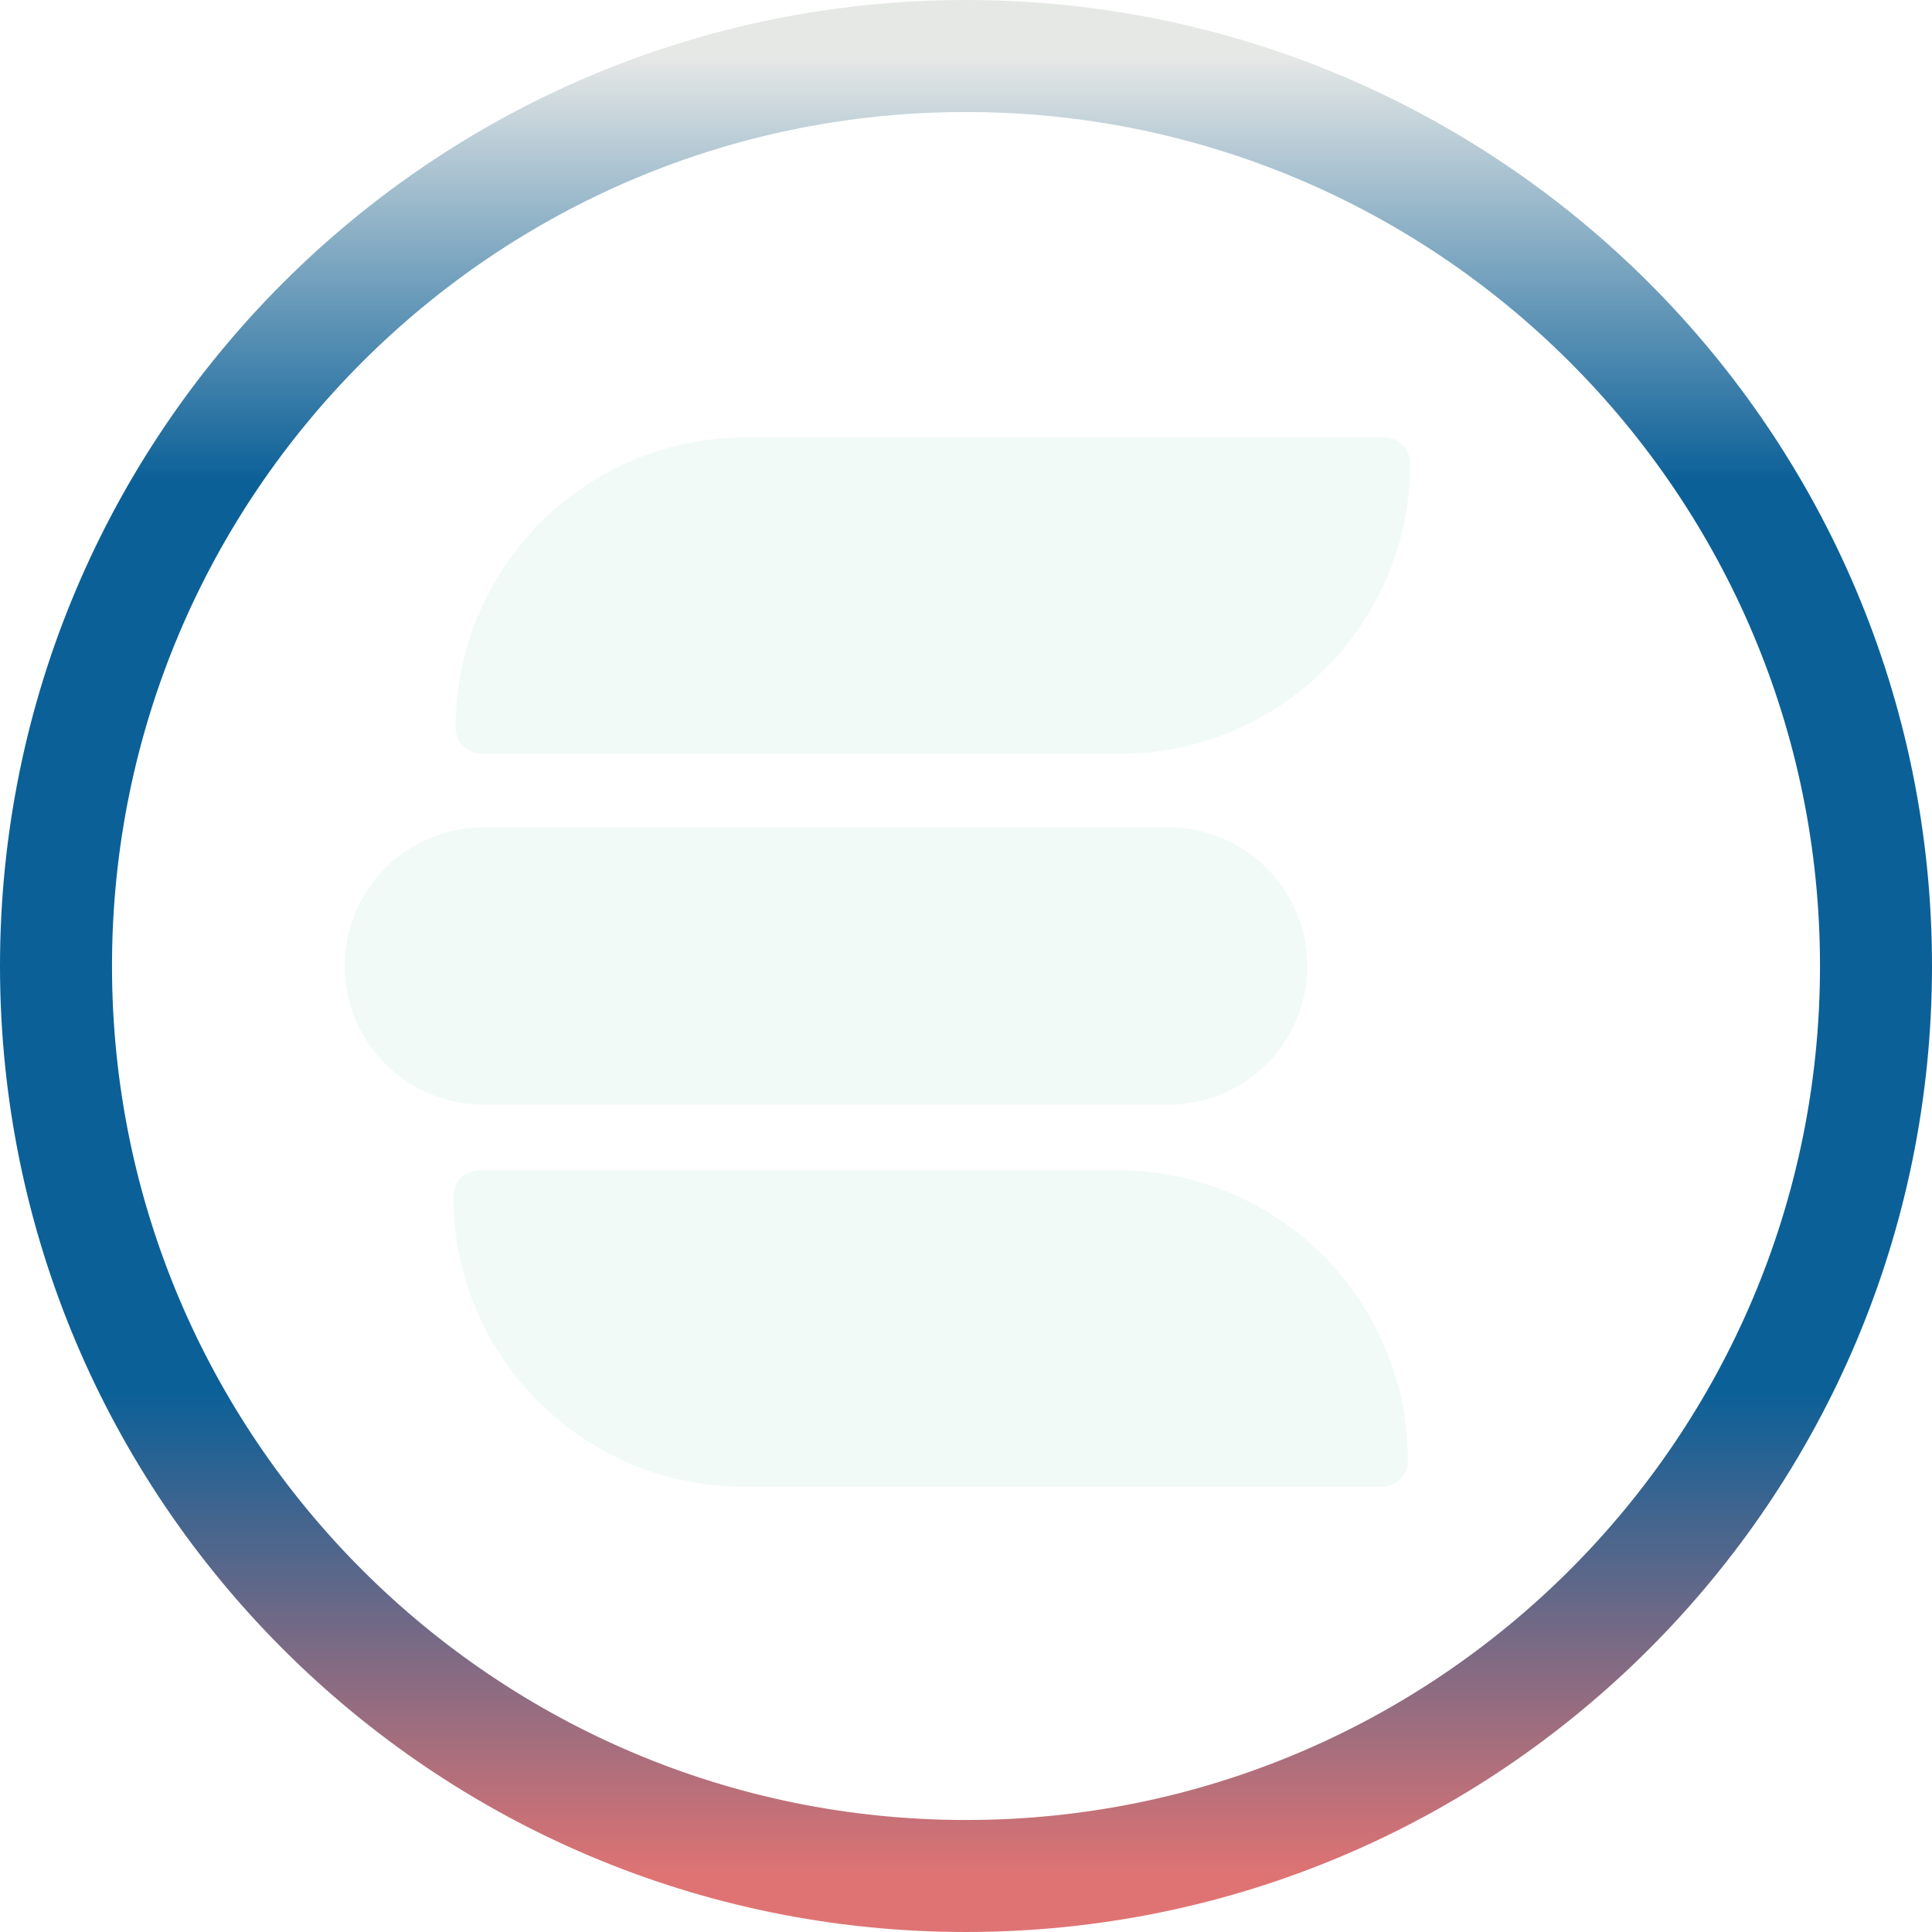
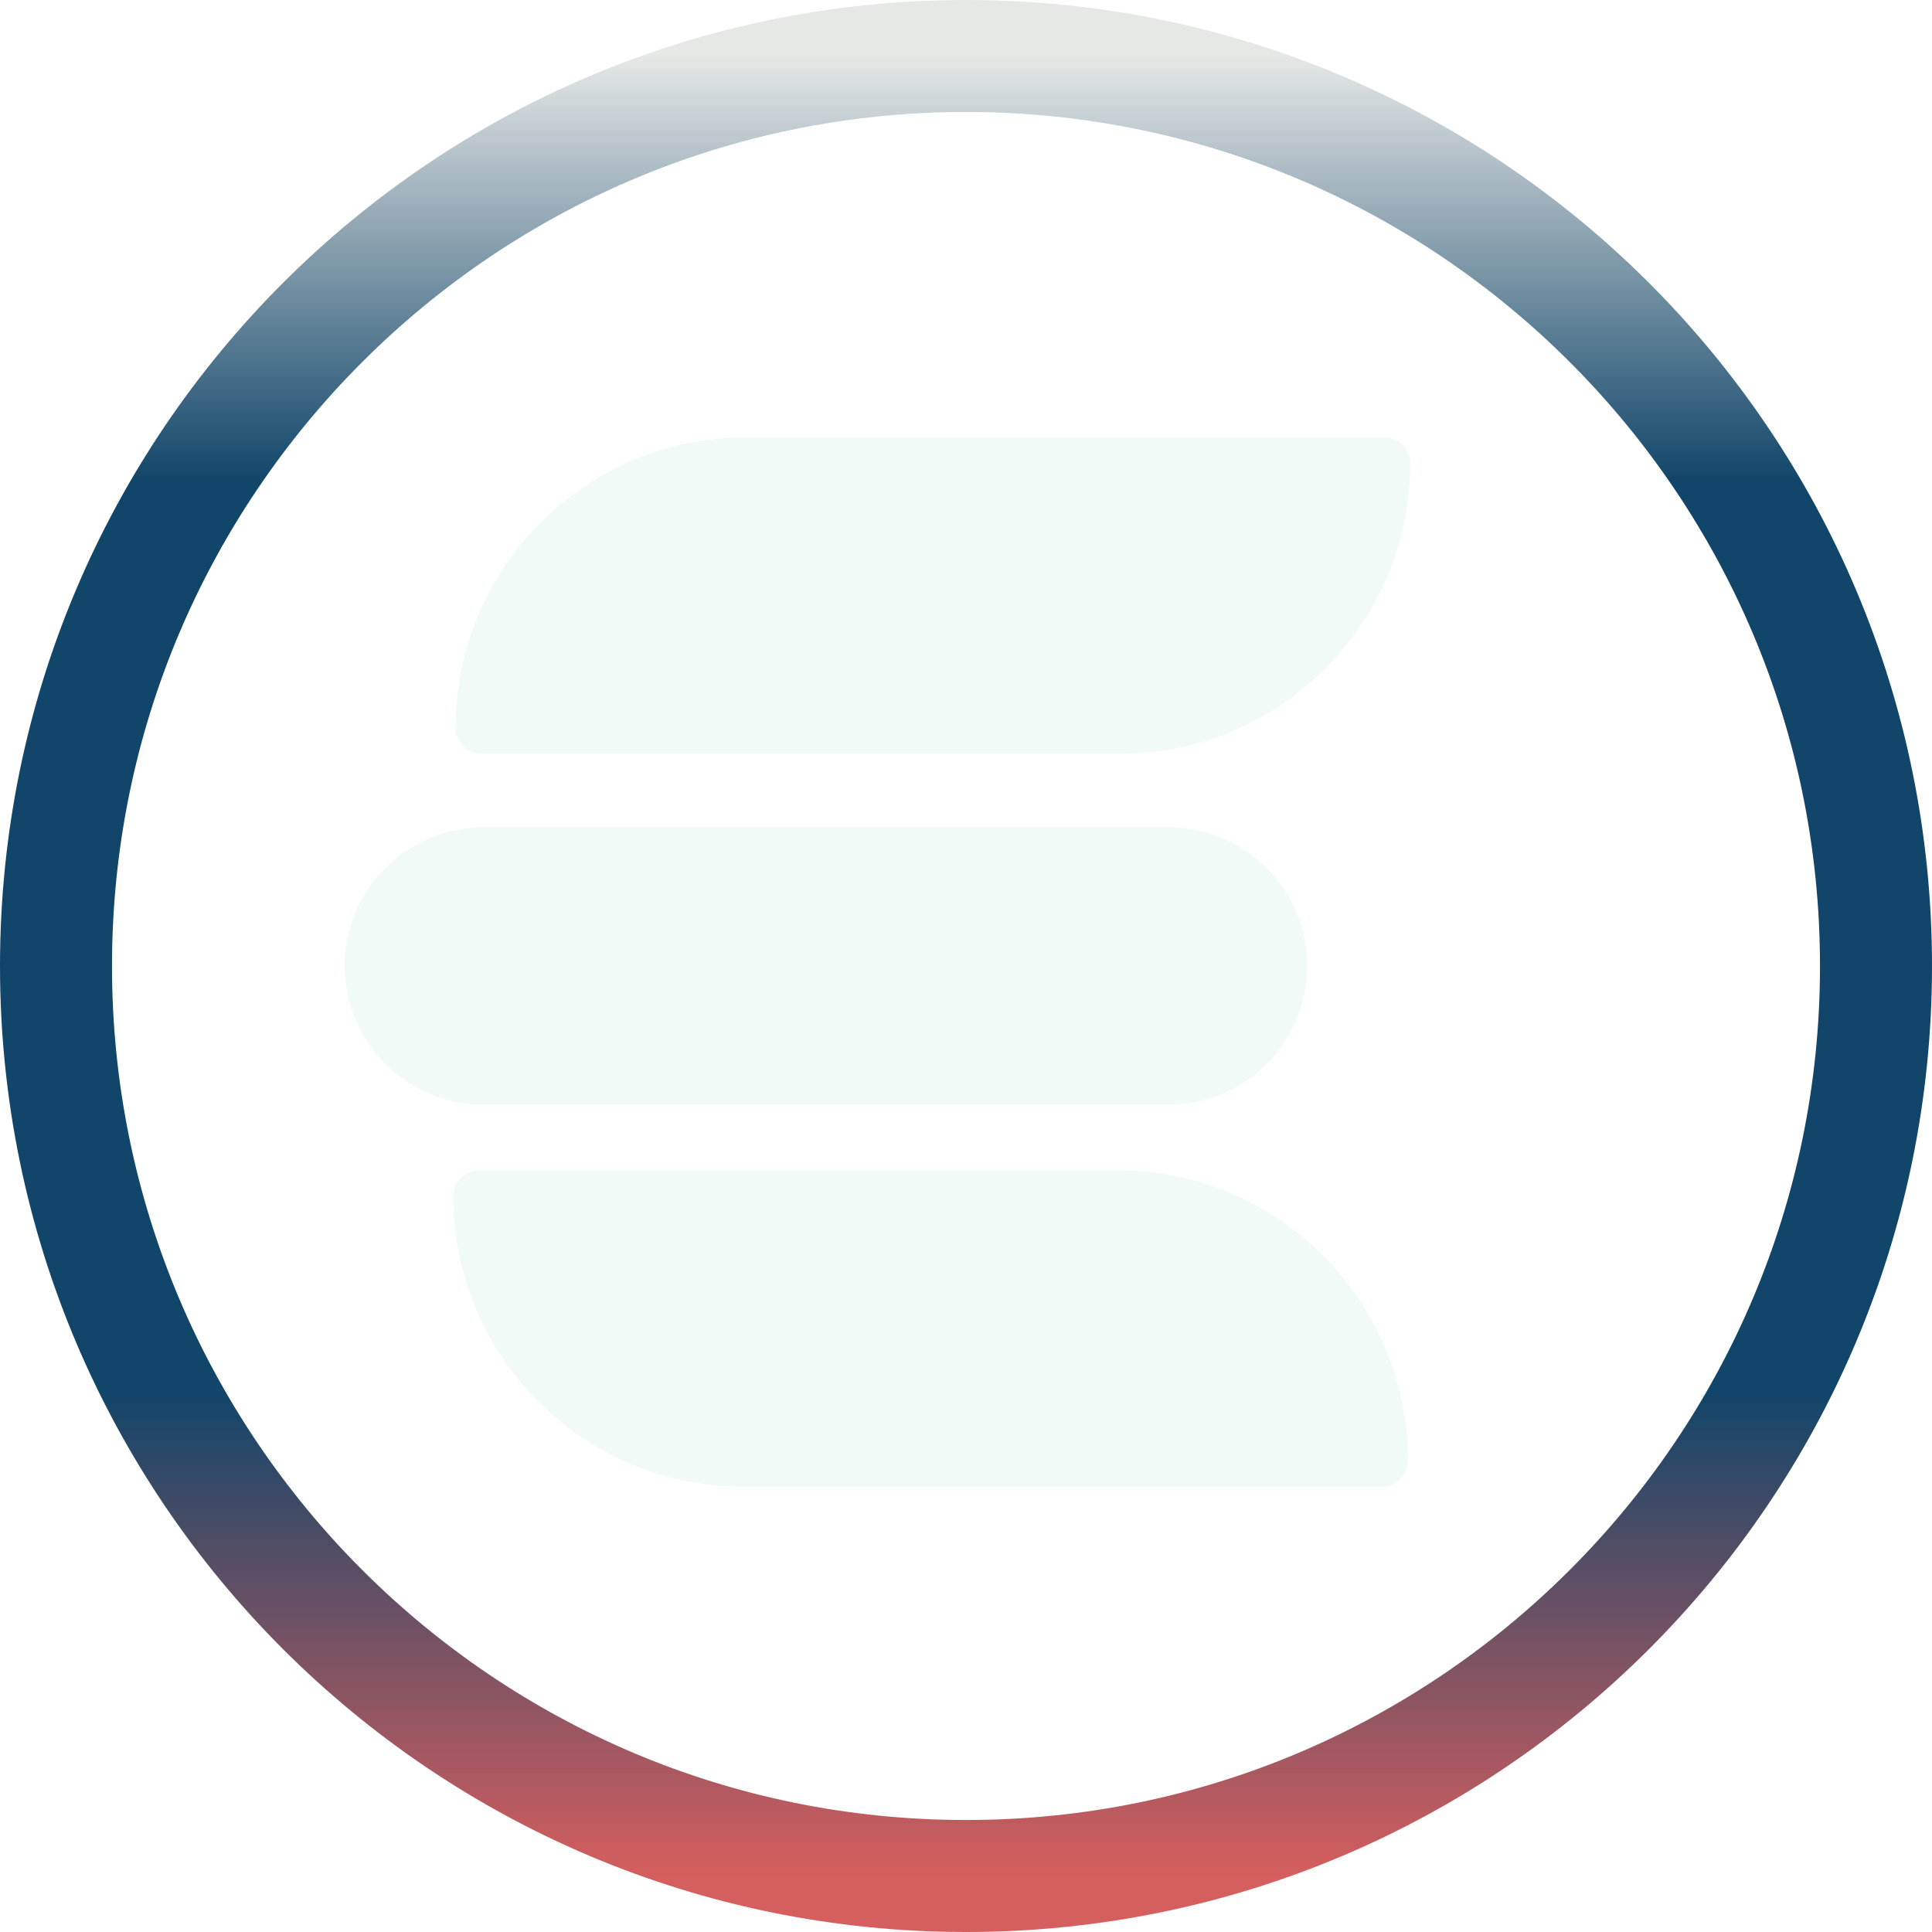
<svg xmlns="http://www.w3.org/2000/svg" viewBox="0 0 276 276" fill="none">
  <circle cx="138" cy="138" r="130" stroke="url(#paint0_linear_622_105)" stroke-width="16" stroke-miterlimit="3.999" />
  <path d="M65.088 103.961C65.088 81.049 83.661 62.476 106.572 62.476H197.731C199.79 62.476 201.46 64.146 201.46 66.205V66.205C201.46 89.116 182.886 107.69 159.975 107.69H68.817C66.757 107.69 65.088 106.02 65.088 103.961V103.961Z" fill="#F2FAF7" />
  <path d="M64.763 170.912C64.763 168.853 66.433 167.183 68.492 167.183H159.651C182.562 167.183 201.135 185.756 201.135 208.668V208.668C201.135 210.727 199.466 212.397 197.406 212.397H106.248C83.337 212.397 64.763 193.823 64.763 170.912V170.912Z" fill="#F2FAF7" />
  <rect x="49.25" y="118.19" width="137.5" height="39.619" rx="19.809" fill="#F2FAF7" />
  <defs>
    <linearGradient id="paint0_linear_622_105" x1="138" y1="8" x2="138" y2="268" gradientUnits="userSpaceOnUse">
      <stop stop-color="#E6E8E6" />
-       <stop offset="0.234" stop-color="#0B6098" />
-       <stop offset="0.734" stop-color="#0B6098" />
-       <stop offset="1" stop-color="#DF7373" />
+       <stop offset="0.234" stop-color="#114569" />
+       <stop offset="0.734" stop-color="#114569" />
+       <stop offset="1" stop-color="#D55E5E" />
    </linearGradient>
  </defs>
</svg>
